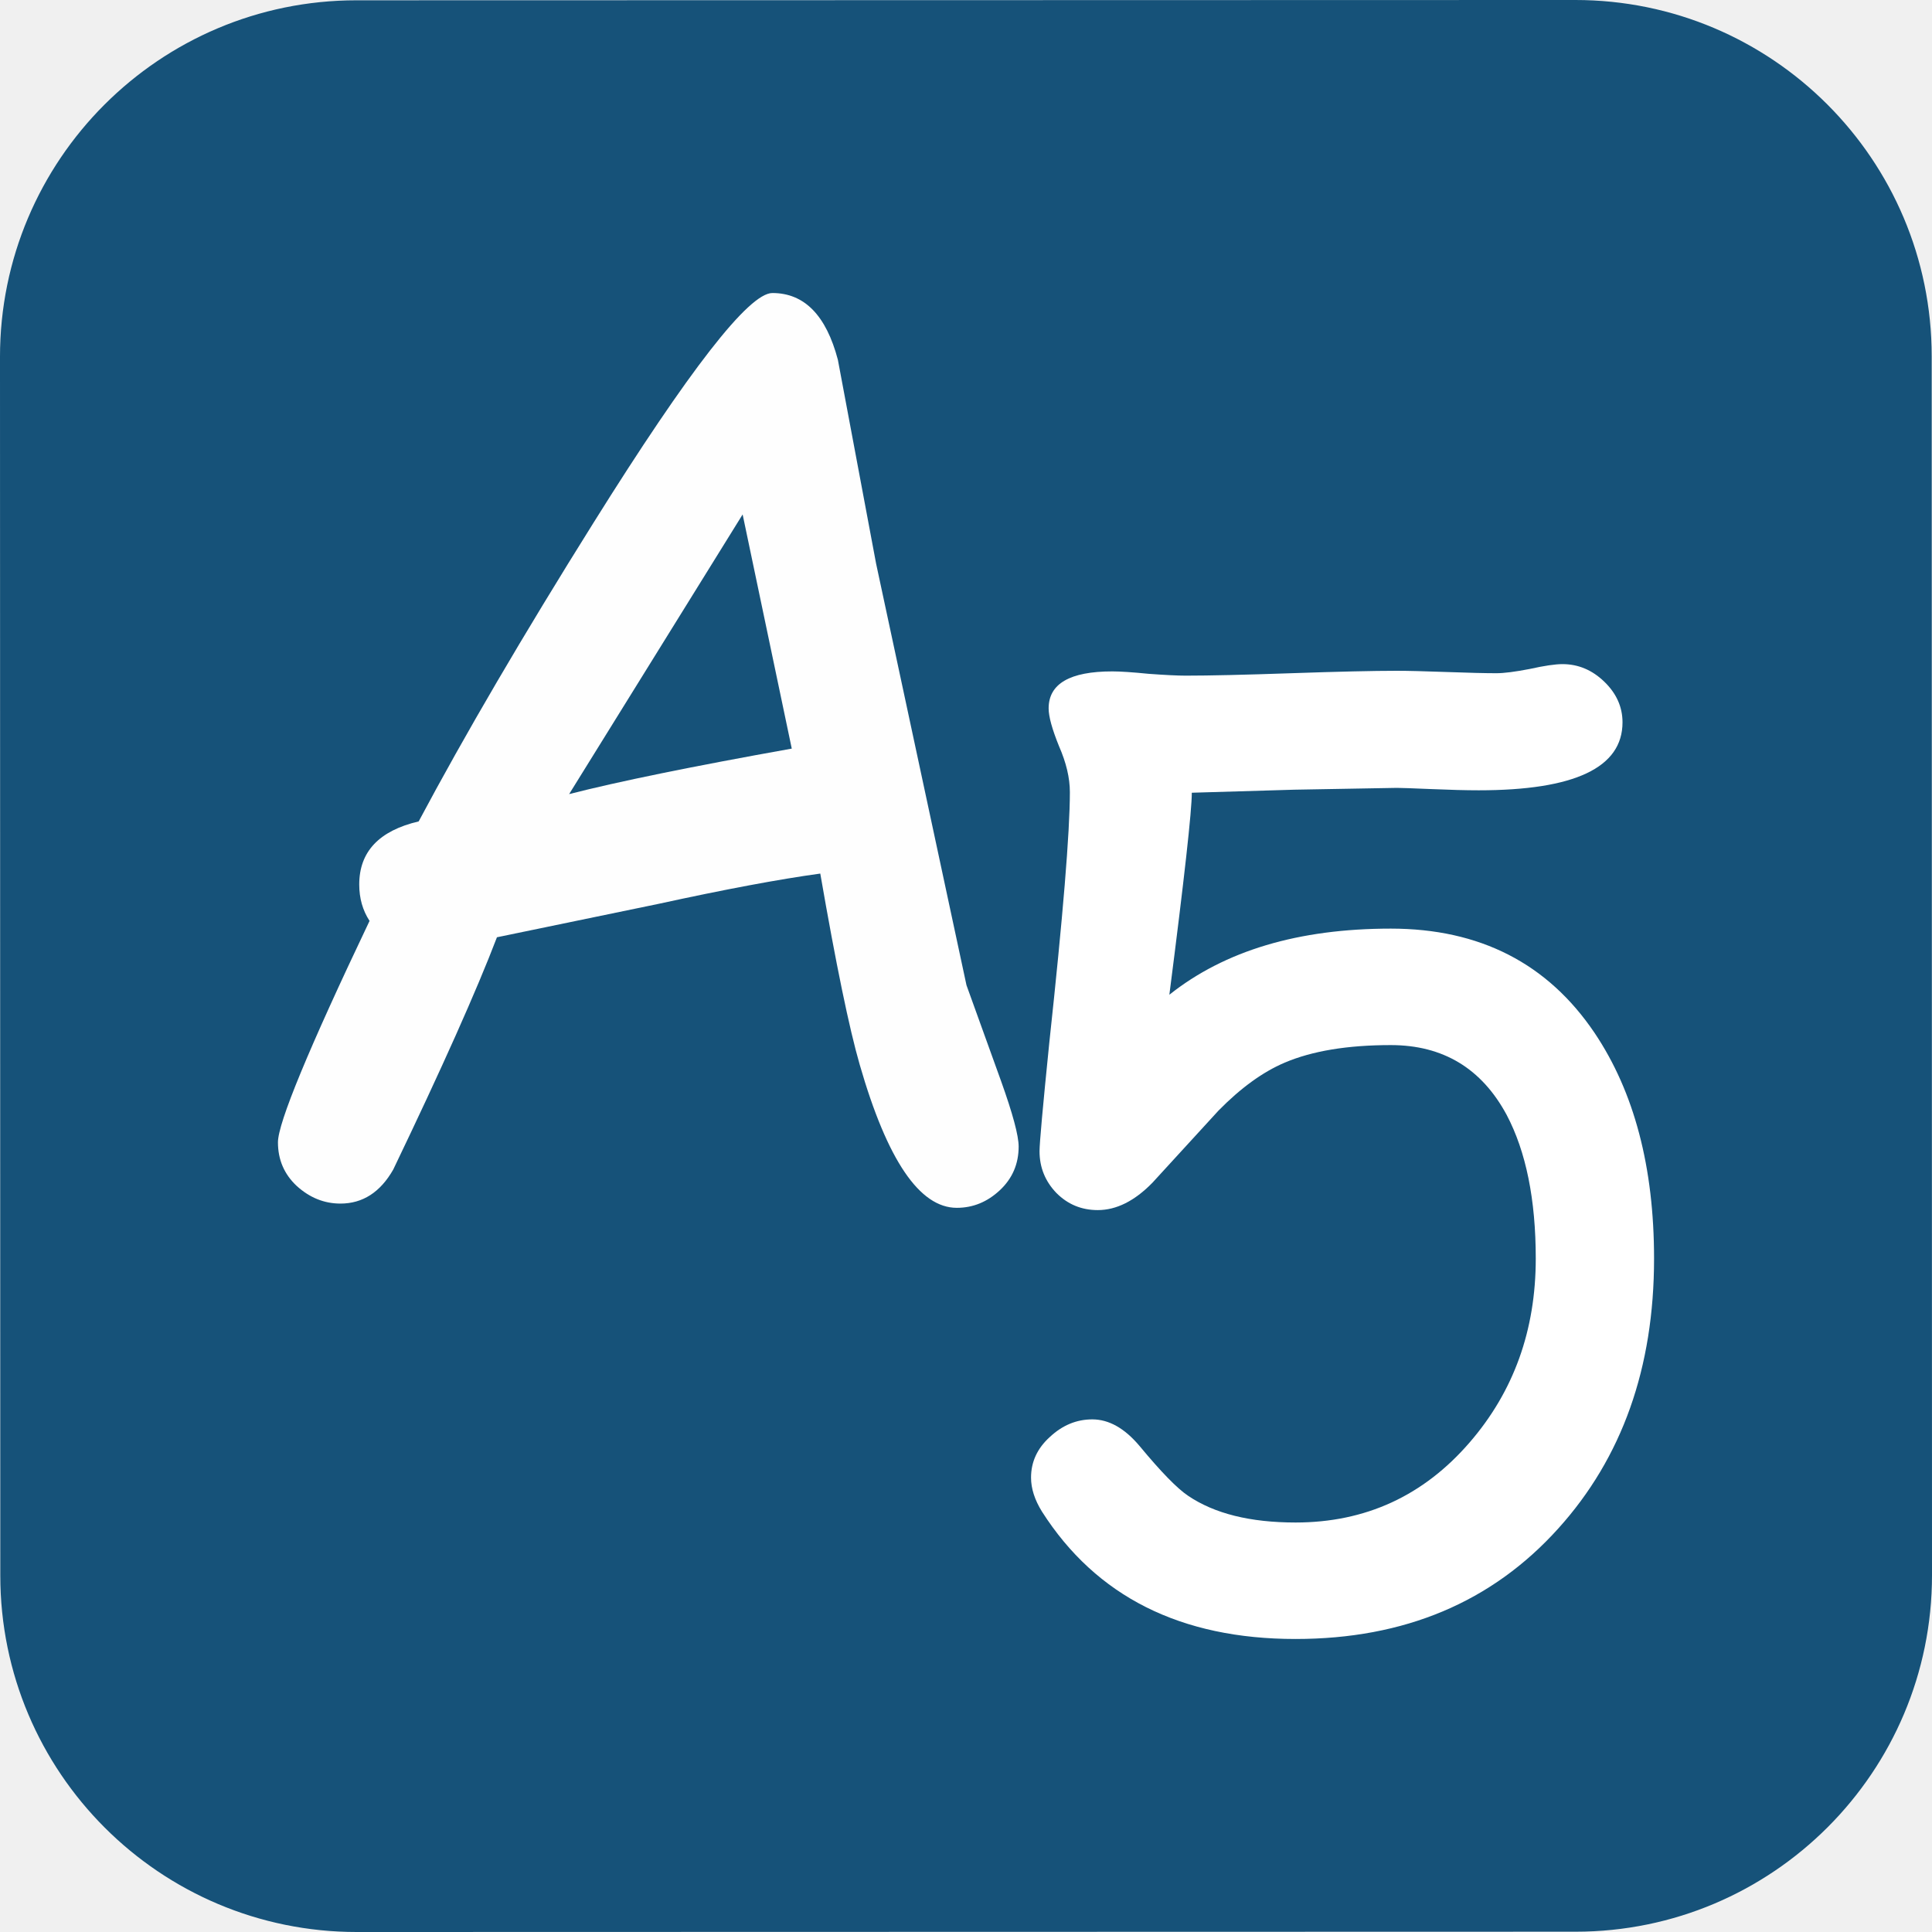
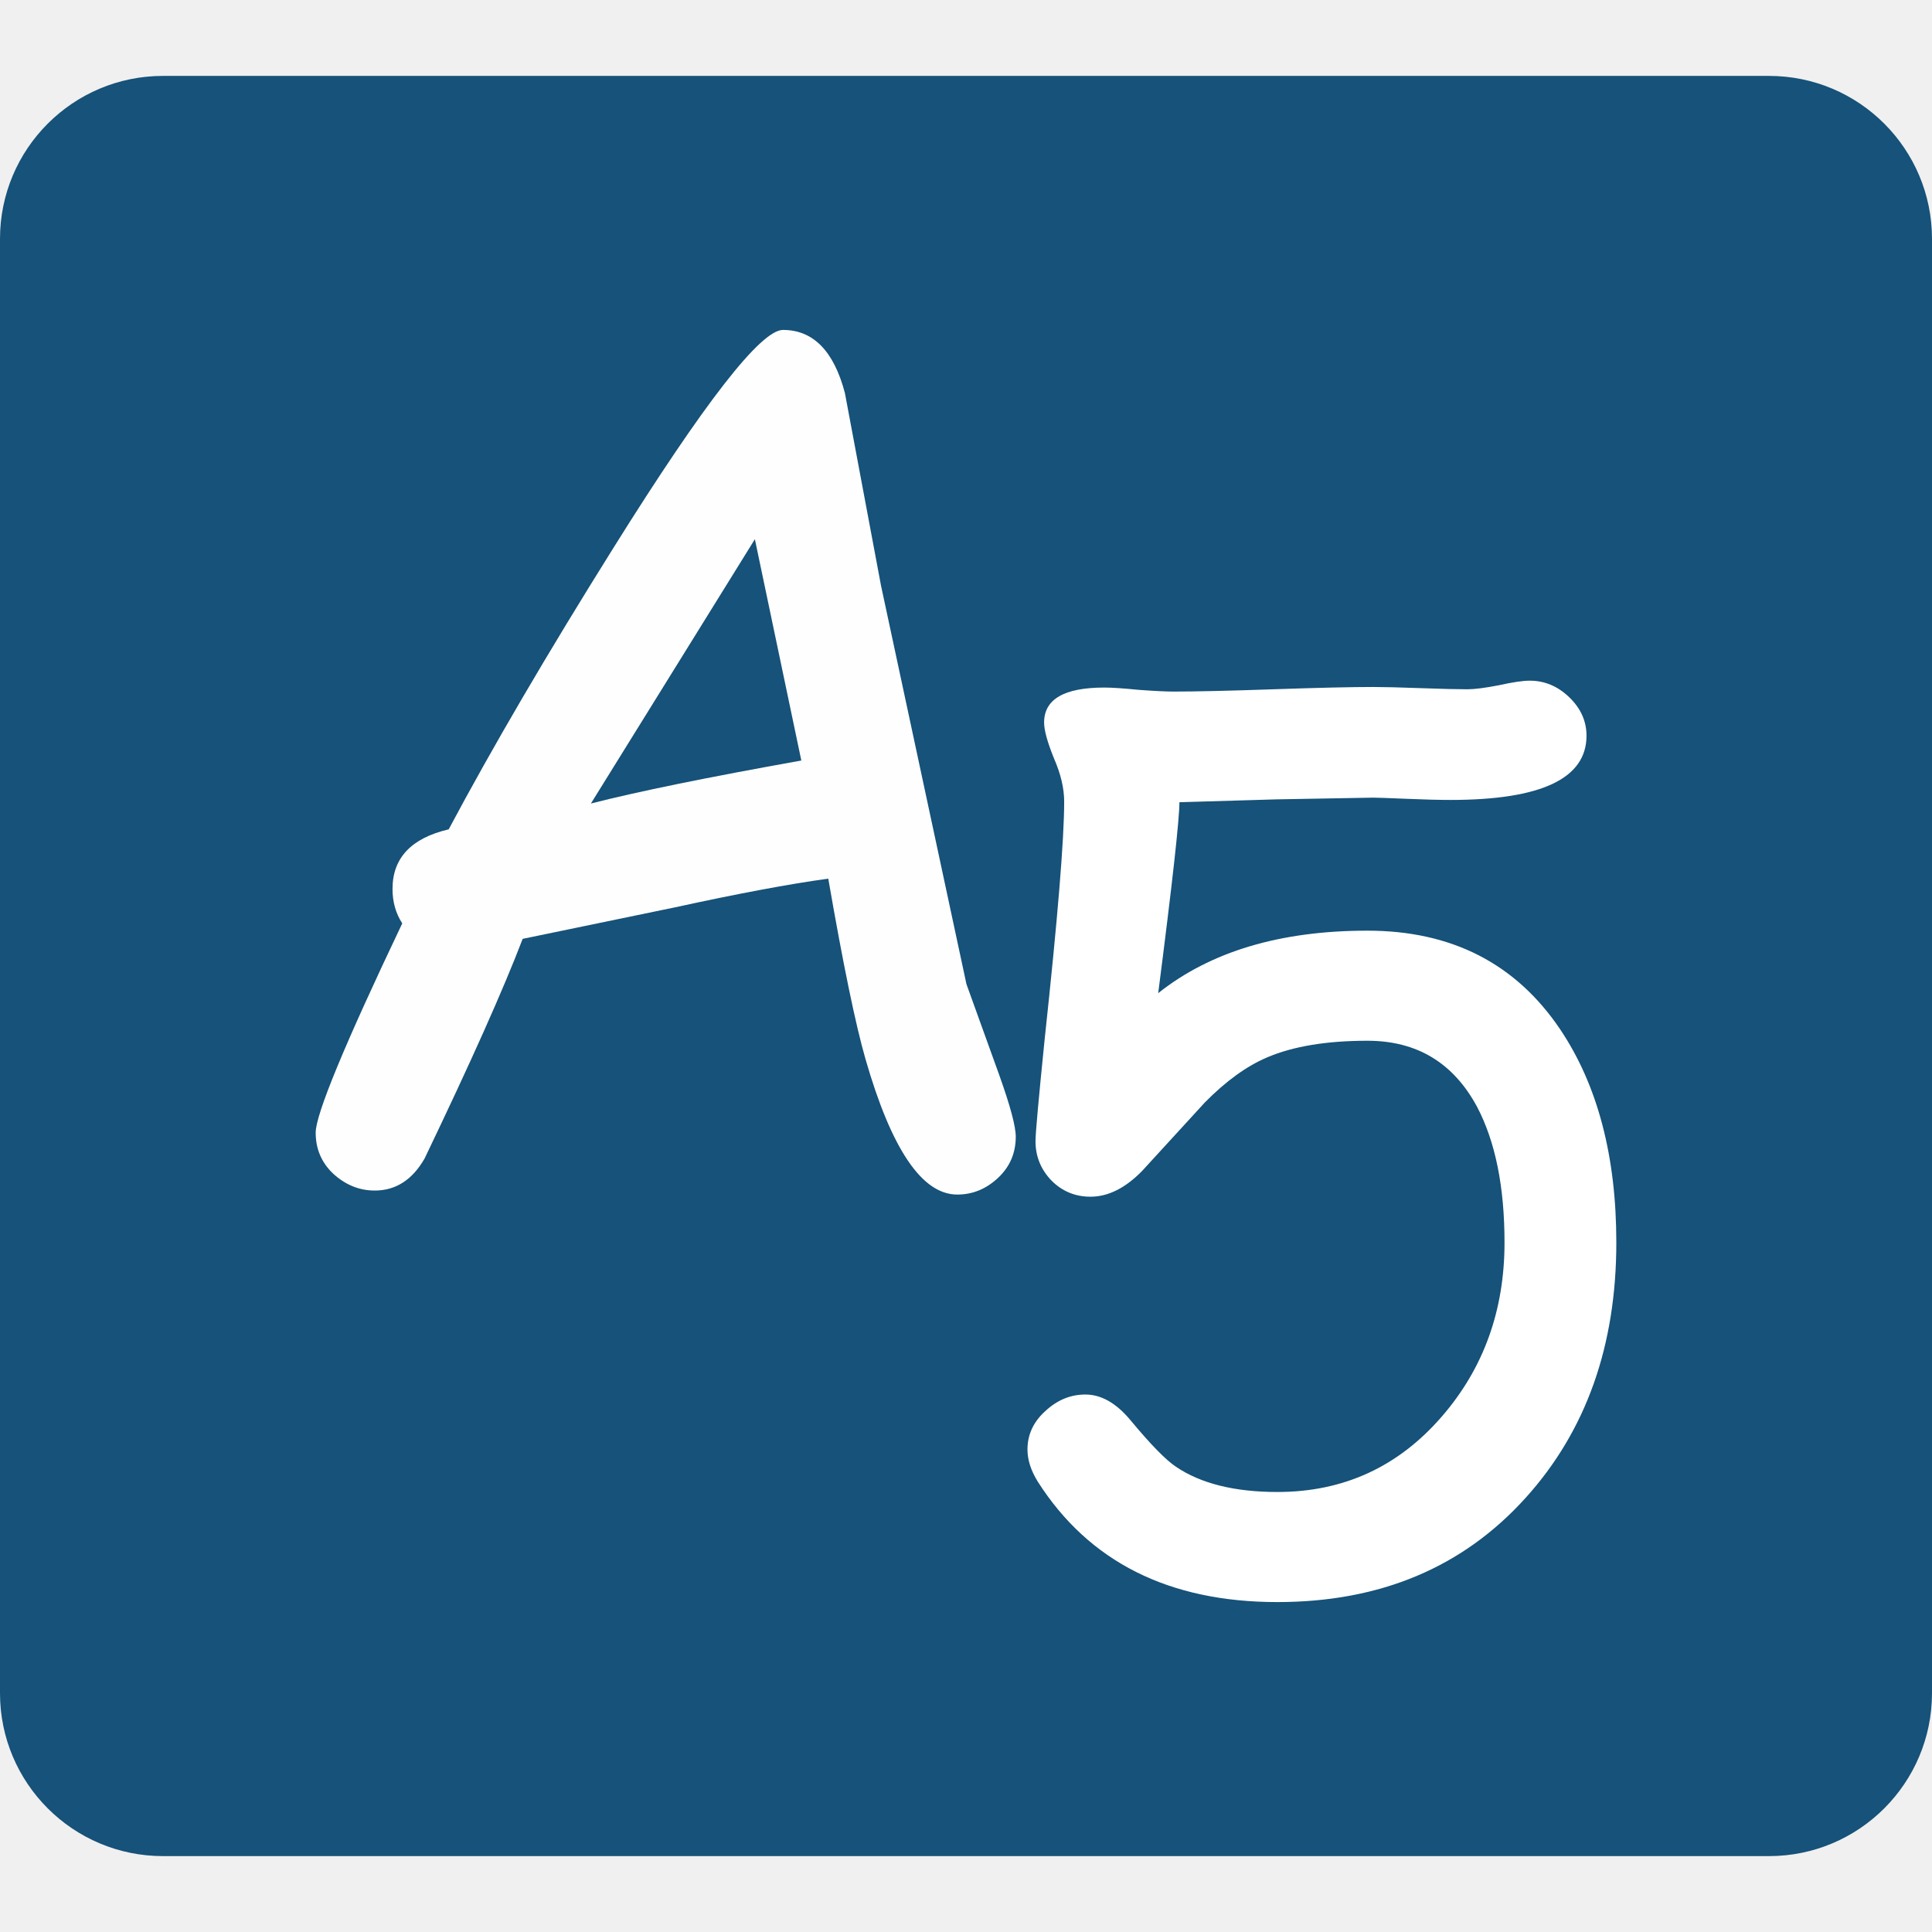
<svg xmlns="http://www.w3.org/2000/svg" width="45.02mm" height="45.02mm" viewBox="0 0 170.154 170.154" version="1.1" id="svg1" xml:space="preserve">
  <defs id="defs1" />
  <g id="layer1">
-     <rect style="fill:#165279;fill-opacity:1;stroke-width:2;stroke-linecap:round;stroke-linejoin:round;paint-order:stroke fill markers" id="rect8" width="170.128" height="170.128" x="0.034" y="-170.12" rx="31.395" transform="rotate(89.98582)" />
-     <g transform="matrix(0.07940224,0,0,0.07940224,-503.503,-275.8802)" id="g3" style="clip-rule:evenodd;fill-rule:evenodd;image-rendering:optimizeQuality;shape-rendering:geometricPrecision;text-rendering:geometricPrecision">
-       <g id="g4">
-         <path d="m 8241.083,5270.186 q -61.904,0 -107.659,-158.796 -17.494,-60.558 -43.736,-211.953 -68.632,9.42 -179.655,33.643 l -178.982,37.008 q -33.643,88.145 -115.06,257.708 -21.532,37.681 -58.539,37.681 -26.915,0 -48.446,-19.513 -20.859,-19.513 -20.859,-48.446 0,-32.297 101.603,-245.596 -11.439,-17.495 -11.439,-40.372 0,-54.502 65.941,-69.978 76.707,-143.993 193.786,-331.05 159.469,-255.016 198.495,-255.016 53.157,0 72.67,74.015 l 42.391,226.083 100.257,467.642 38.353,106.313 q 19.513,54.502 19.513,72.67 0,28.933 -20.859,48.446 -20.859,19.513 -47.773,19.513 z m -237.522,-769.086 -192.44,310.191 q 81.417,-20.859 246.942,-50.465 z" id="text2" class="fil1 fnt0" style="font-weight:normal;font-size:1378.03px;font-family:'Comic Sans MS';clip-rule:evenodd;fill:#fefefe;fill-rule:evenodd;image-rendering:optimizeQuality;shape-rendering:geometricPrecision;text-rendering:geometricPrecision" aria-label="A" transform="translate(-838.6819,-456.0249)" />
-         <path d="m 7778.151,5292.391 q -191.094,0 -281.258,-141.302 -12.112,-19.513 -12.112,-37.681 0,-26.242 20.859,-45.082 20.859,-19.513 47.101,-19.513 27.587,0 52.484,29.606 35.662,43.063 53.829,55.175 43.736,29.606 119.097,29.606 116.406,0 193.113,-88.818 73.342,-84.781 73.342,-203.879 0,-98.238 -32.297,-159.469 -41.718,-77.38 -128.518,-77.38 -71.997,0 -117.752,19.513 -36.335,15.476 -73.342,53.156 l -73.342,80.071 q -29.606,30.279 -60.558,30.279 -26.915,0 -45.755,-18.84 -18.84,-19.513 -18.84,-46.428 0,-13.457 10.766,-119.77 22.878,-211.953 22.878,-278.567 0,-23.55 -12.112,-51.138 -11.439,-28.26 -11.439,-41.718 0,-41.045 70.651,-41.045 13.457,0 40.372,2.692 27.587,2.019 41.045,2.019 39.026,0 117.079,-2.692 78.052,-2.691 117.079,-2.691 18.167,0 55.175,1.346 37.008,1.346 55.175,1.346 12.784,0 37.008,-4.71 24.223,-5.383 36.335,-5.383 26.242,0 46.428,19.513 20.186,19.513 20.186,45.082 0,75.361 -159.469,75.361 -20.859,0 -52.483,-1.346 -31.625,-1.346 -38.353,-1.346 l -113.714,2.019 -113.714,3.364 q 0,30.279 -24.896,224.064 92.183,-73.342 245.596,-73.342 148.031,0 226.083,115.733 65.941,98.239 65.941,250.306 0,181.674 -106.313,299.425 -110.35,122.462 -291.351,122.462 z" id="text3" class="fil2 fnt0" style="font-weight:normal;font-size:1378.03px;font-family:'Comic Sans MS';fill:#ffffff" aria-label="5" />
+     <g id="g1" transform="translate(0,-6.684886)">
+       <rect class="fil0" x="0" y="13.37" width="170.154" height="156.785" rx="14.355" ry="14.355" id="rect2" style="clip-rule:evenodd;fill:#165279;fill-rule:evenodd;stroke-width:0.075;image-rendering:optimizeQuality;shape-rendering:geometricPrecision;text-rendering:geometricPrecision" />
+       <g transform="matrix(0.07504778,0,0,0.07504778,-528.5987,-283.6191)" id="g2" style="clip-rule:evenodd;fill-rule:evenodd;image-rendering:optimizeQuality;shape-rendering:geometricPrecision;text-rendering:geometricPrecision">
+    
+   </g>
+       <g transform="matrix(0.07504778,0,0,0.07504778,-471.225,-249.4003)" id="g3" style="clip-rule:evenodd;fill-rule:evenodd;image-rendering:optimizeQuality;shape-rendering:geometricPrecision;text-rendering:geometricPrecision">
+         <g id="g4">
+           <path d="m 8241.083,5270.186 q -61.904,0 -107.659,-158.796 -17.494,-60.558 -43.736,-211.953 -68.632,9.42 -179.655,33.643 l -178.982,37.008 q -33.643,88.145 -115.06,257.708 -21.532,37.681 -58.539,37.681 -26.915,0 -48.446,-19.513 -20.859,-19.513 -20.859,-48.446 0,-32.297 101.603,-245.596 -11.439,-17.495 -11.439,-40.372 0,-54.502 65.941,-69.978 76.707,-143.993 193.786,-331.05 159.469,-255.016 198.495,-255.016 53.157,0 72.67,74.015 l 42.391,226.083 100.257,467.642 38.353,106.313 q 19.513,54.502 19.513,72.67 0,28.933 -20.859,48.446 -20.859,19.513 -47.773,19.513 z m -237.522,-769.086 -192.44,310.191 q 81.417,-20.859 246.942,-50.465 z" id="text2" class="fil1 fnt0" style="font-weight:normal;font-size:1378.03px;font-family:'Comic Sans MS';clip-rule:evenodd;fill:#fefefe;fill-rule:evenodd;image-rendering:optimizeQuality;shape-rendering:geometricPrecision;text-rendering:geometricPrecision" aria-label="A" transform="translate(-838.6819,-456.0249)" />
+           <path d="m 7778.151,5292.391 q -191.094,0 -281.258,-141.302 -12.112,-19.513 -12.112,-37.681 0,-26.242 20.859,-45.082 20.859,-19.513 47.101,-19.513 27.587,0 52.484,29.606 35.662,43.063 53.829,55.175 43.736,29.606 119.097,29.606 116.406,0 193.113,-88.818 73.342,-84.781 73.342,-203.879 0,-98.238 -32.297,-159.469 -41.718,-77.38 -128.518,-77.38 -71.997,0 -117.752,19.513 -36.335,15.476 -73.342,53.156 l -73.342,80.071 q -29.606,30.279 -60.558,30.279 -26.915,0 -45.755,-18.84 -18.84,-19.513 -18.84,-46.428 0,-13.457 10.766,-119.77 22.878,-211.953 22.878,-278.567 0,-23.55 -12.112,-51.138 -11.439,-28.26 -11.439,-41.718 0,-41.045 70.651,-41.045 13.457,0 40.372,2.692 27.587,2.019 41.045,2.019 39.026,0 117.079,-2.692 78.052,-2.691 117.079,-2.691 18.167,0 55.175,1.346 37.008,1.346 55.175,1.346 12.784,0 37.008,-4.71 24.223,-5.383 36.335,-5.383 26.242,0 46.428,19.513 20.186,19.513 20.186,45.082 0,75.361 -159.469,75.361 -20.859,0 -52.483,-1.346 -31.625,-1.346 -38.353,-1.346 l -113.714,2.019 -113.714,3.364 q 0,30.279 -24.896,224.064 92.183,-73.342 245.596,-73.342 148.031,0 226.083,115.733 65.941,98.239 65.941,250.306 0,181.674 -106.313,299.425 -110.35,122.462 -291.351,122.462 z" id="text3" class="fil2 fnt0" style="font-weight:normal;font-size:1378.03px;font-family:'Comic Sans MS';fill:#ffffff" aria-label="5" />
+         </g>
      </g>
    </g>
  </g>
</svg>
